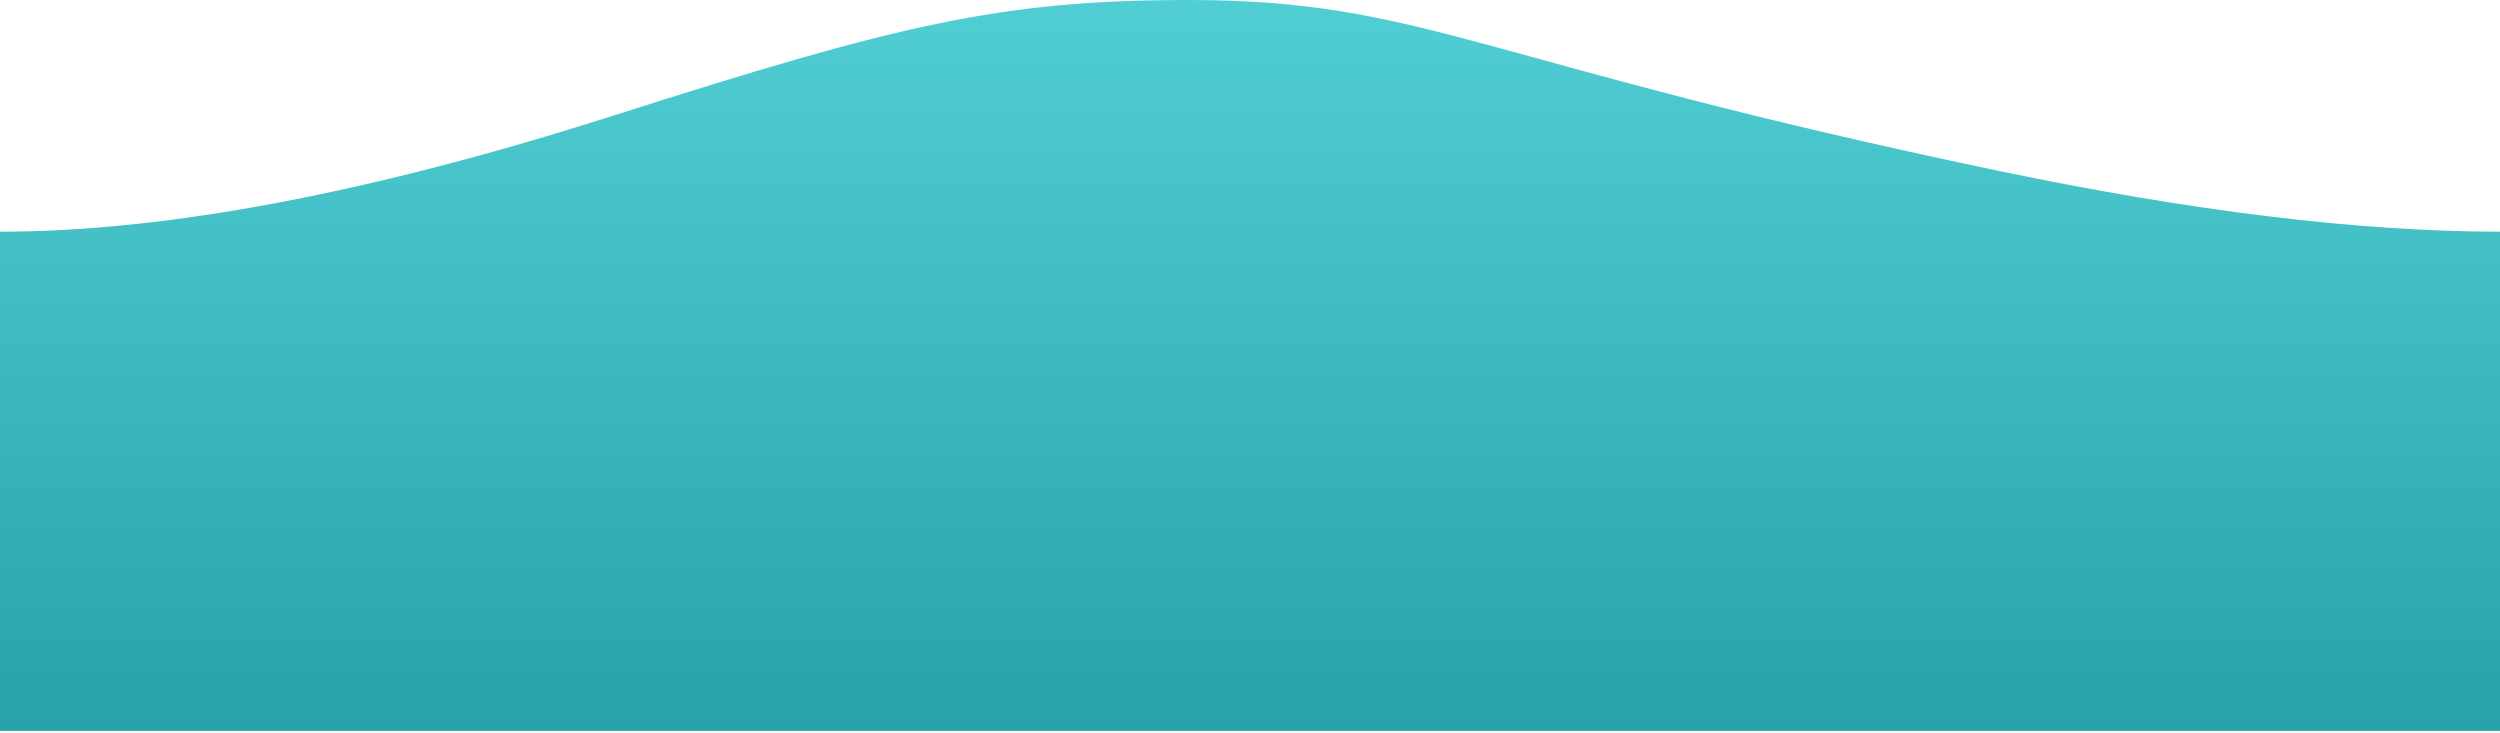
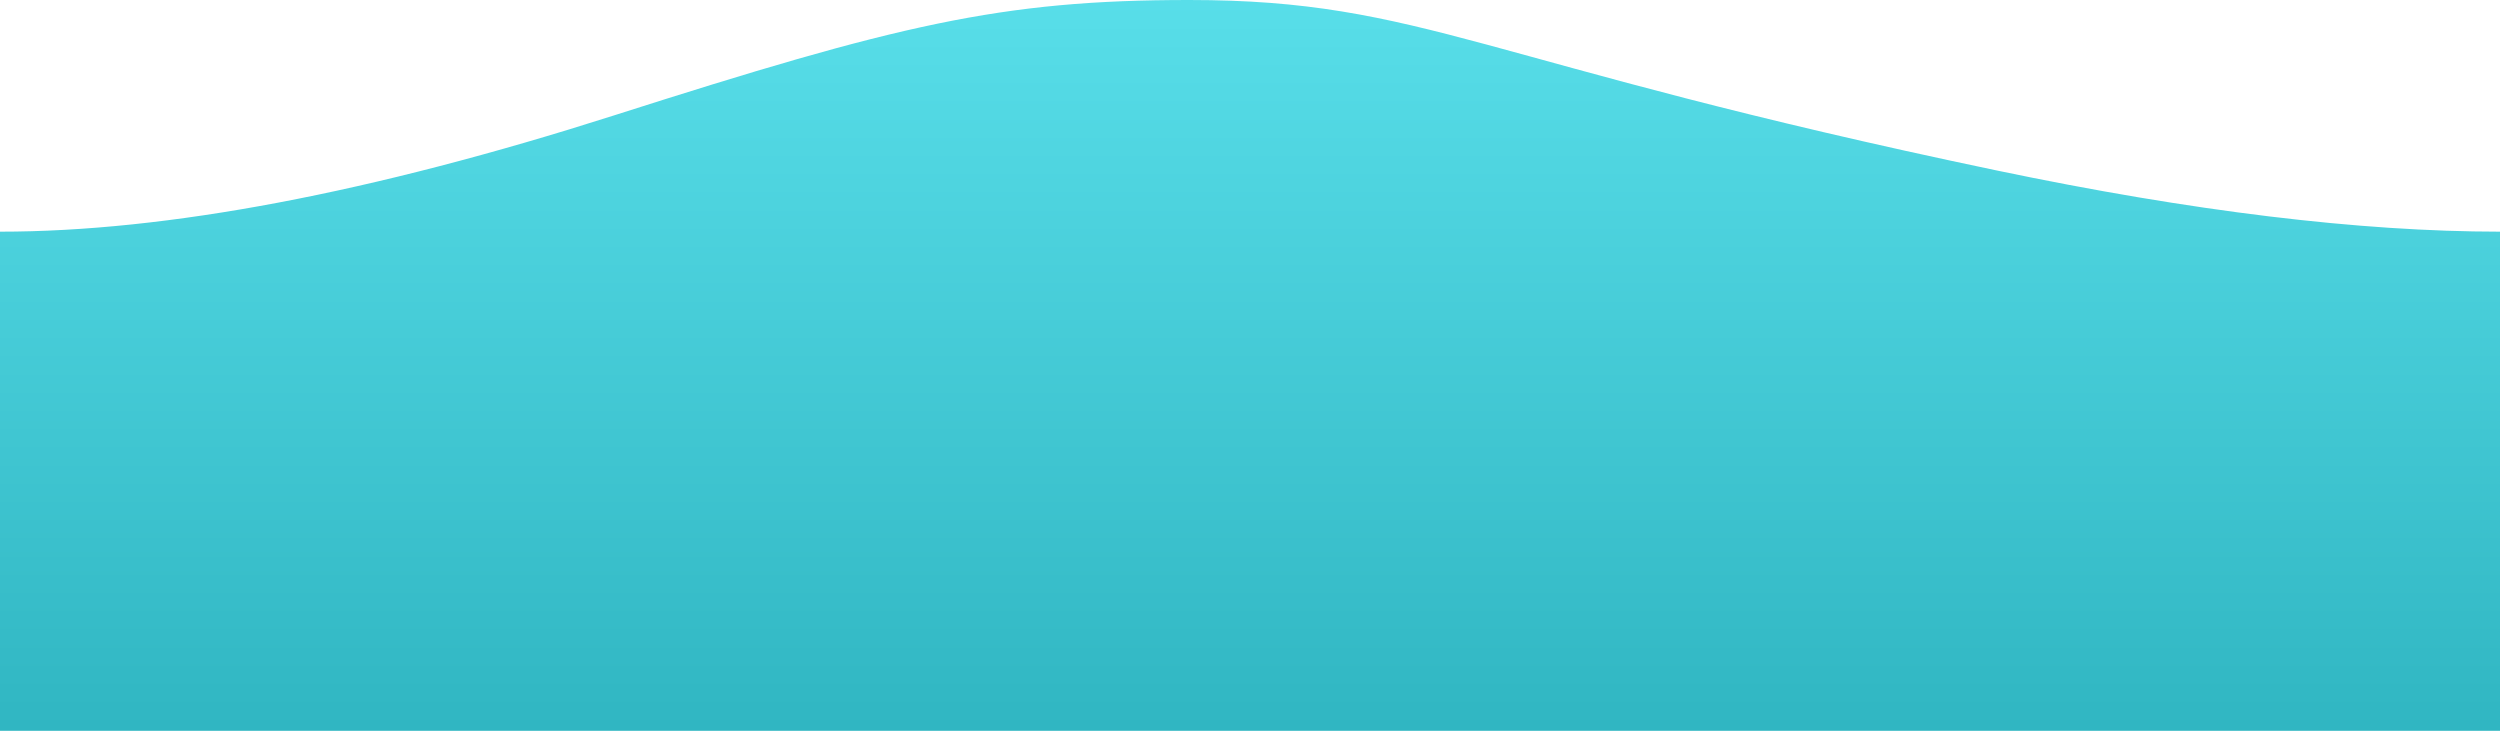
- <svg xmlns="http://www.w3.org/2000/svg" width="1252px" height="367px" viewBox="0 0 1252 367" version="1.1">
+ <svg xmlns="http://www.w3.org/2000/svg" width="1252px" height="366px" viewBox="0 0 1252 366" version="1.1">
  <defs>
    <linearGradient x1="50%" y1="0%" x2="50%" y2="100%" id="linearGradient-1">
-       <stop stop-color="#51CED4" offset="0%" />
-       <stop stop-color="#27A2A8" offset="100%" />
+       <stop stop-color="#58DEE9" offset="0%" />
+       <stop stop-color="#30B6C2" offset="100%" />
    </linearGradient>
  </defs>
  <g id="Page-1" stroke="none" stroke-width="1" fill="none" fill-rule="evenodd">
-     <g id="Artboard-Copy" transform="translate(-30, -860)" fill="url(#linearGradient-1)">
-       <path d="M30,976.032 C113.419,976.032 215.94,956.614 337.562,917.778 C479.605,872.421 531.047,860 625.5,860 C743.198,860 770.606,891.139 1030.242,945.435 C1127.682,965.812 1211.602,976.011 1282,976.032 L1282,1226.032 L30,1226.032 L30,976.032 Z" id="Combined-Shape-Copy-8" />
+     <g id="Artboard-Copy" transform="translate(-30, -1221)" fill="url(#linearGradient-1)">
+       <path d="M30,1337.022 C113.419,1337.022 215.94,1317.605 337.562,1278.773 C479.605,1233.42 531.047,1221 625.5,1221 C743.198,1221 770.606,1252.136 1030.242,1306.427 C1127.682,1326.802 1211.602,1337.001 1282,1337.022 L1282,1587 L30,1587 L30,1337.022 Z" id="Combined-Shape-Copy-6" />
    </g>
  </g>
</svg>
